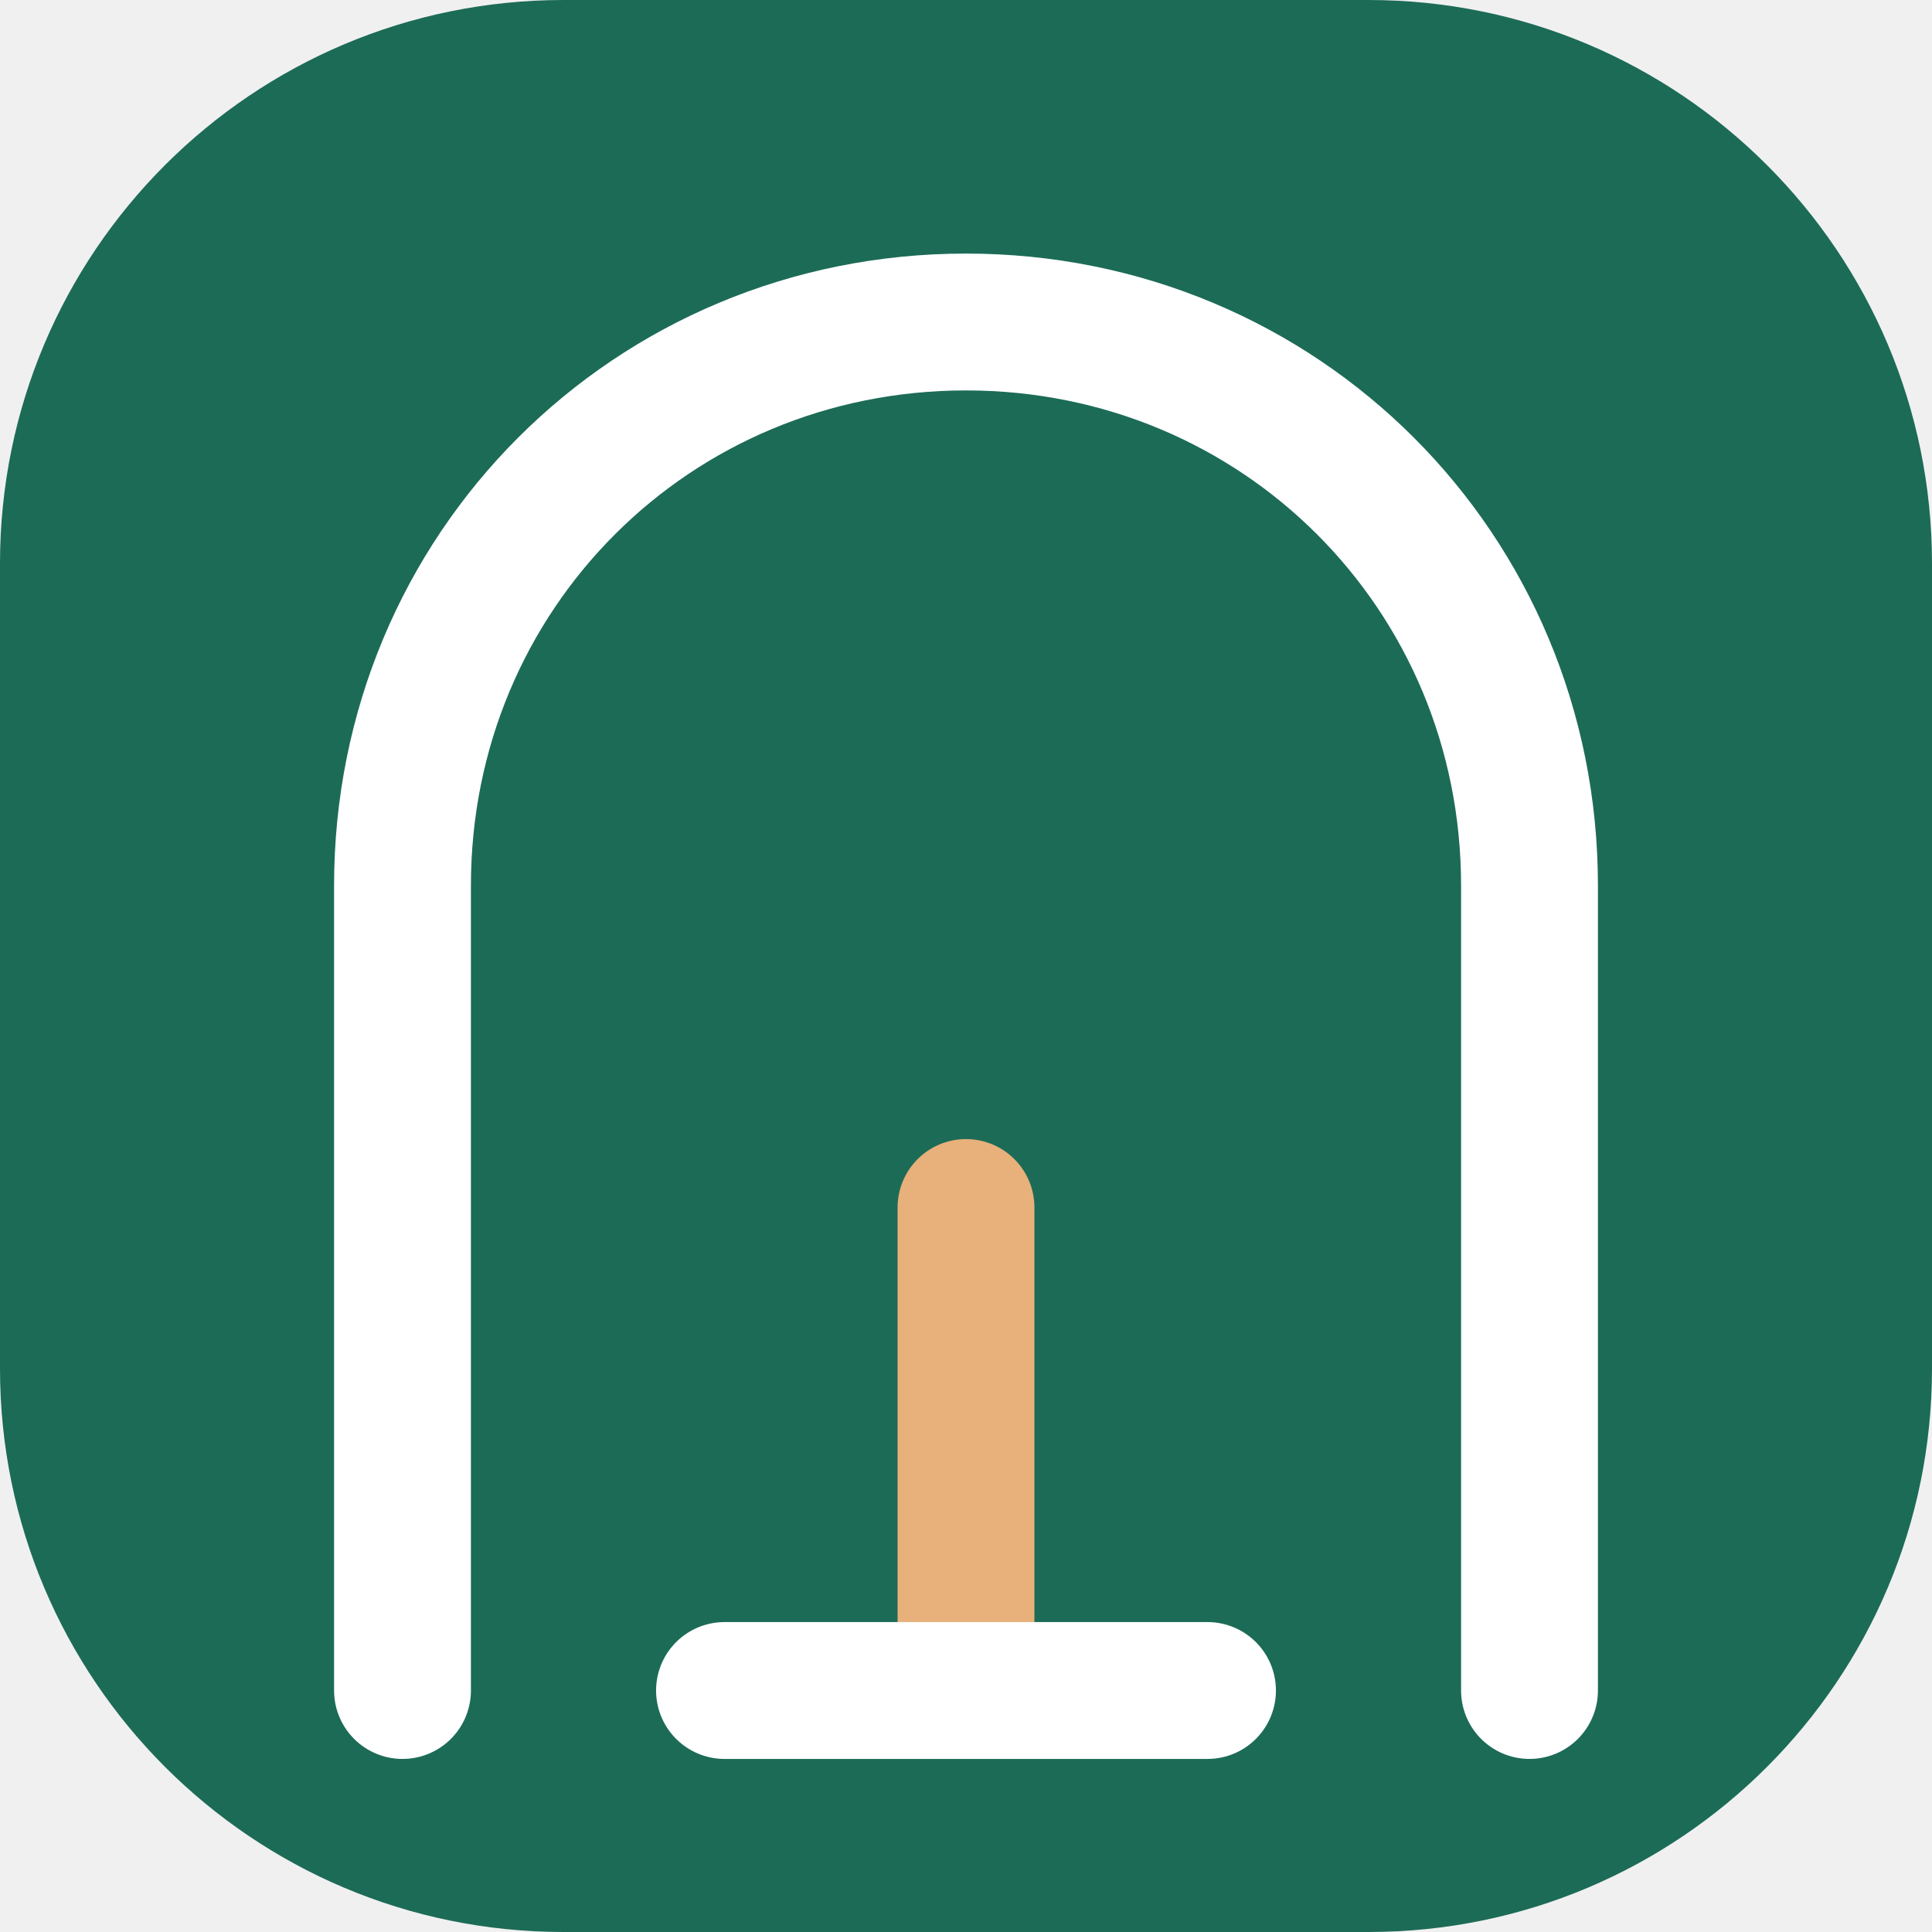
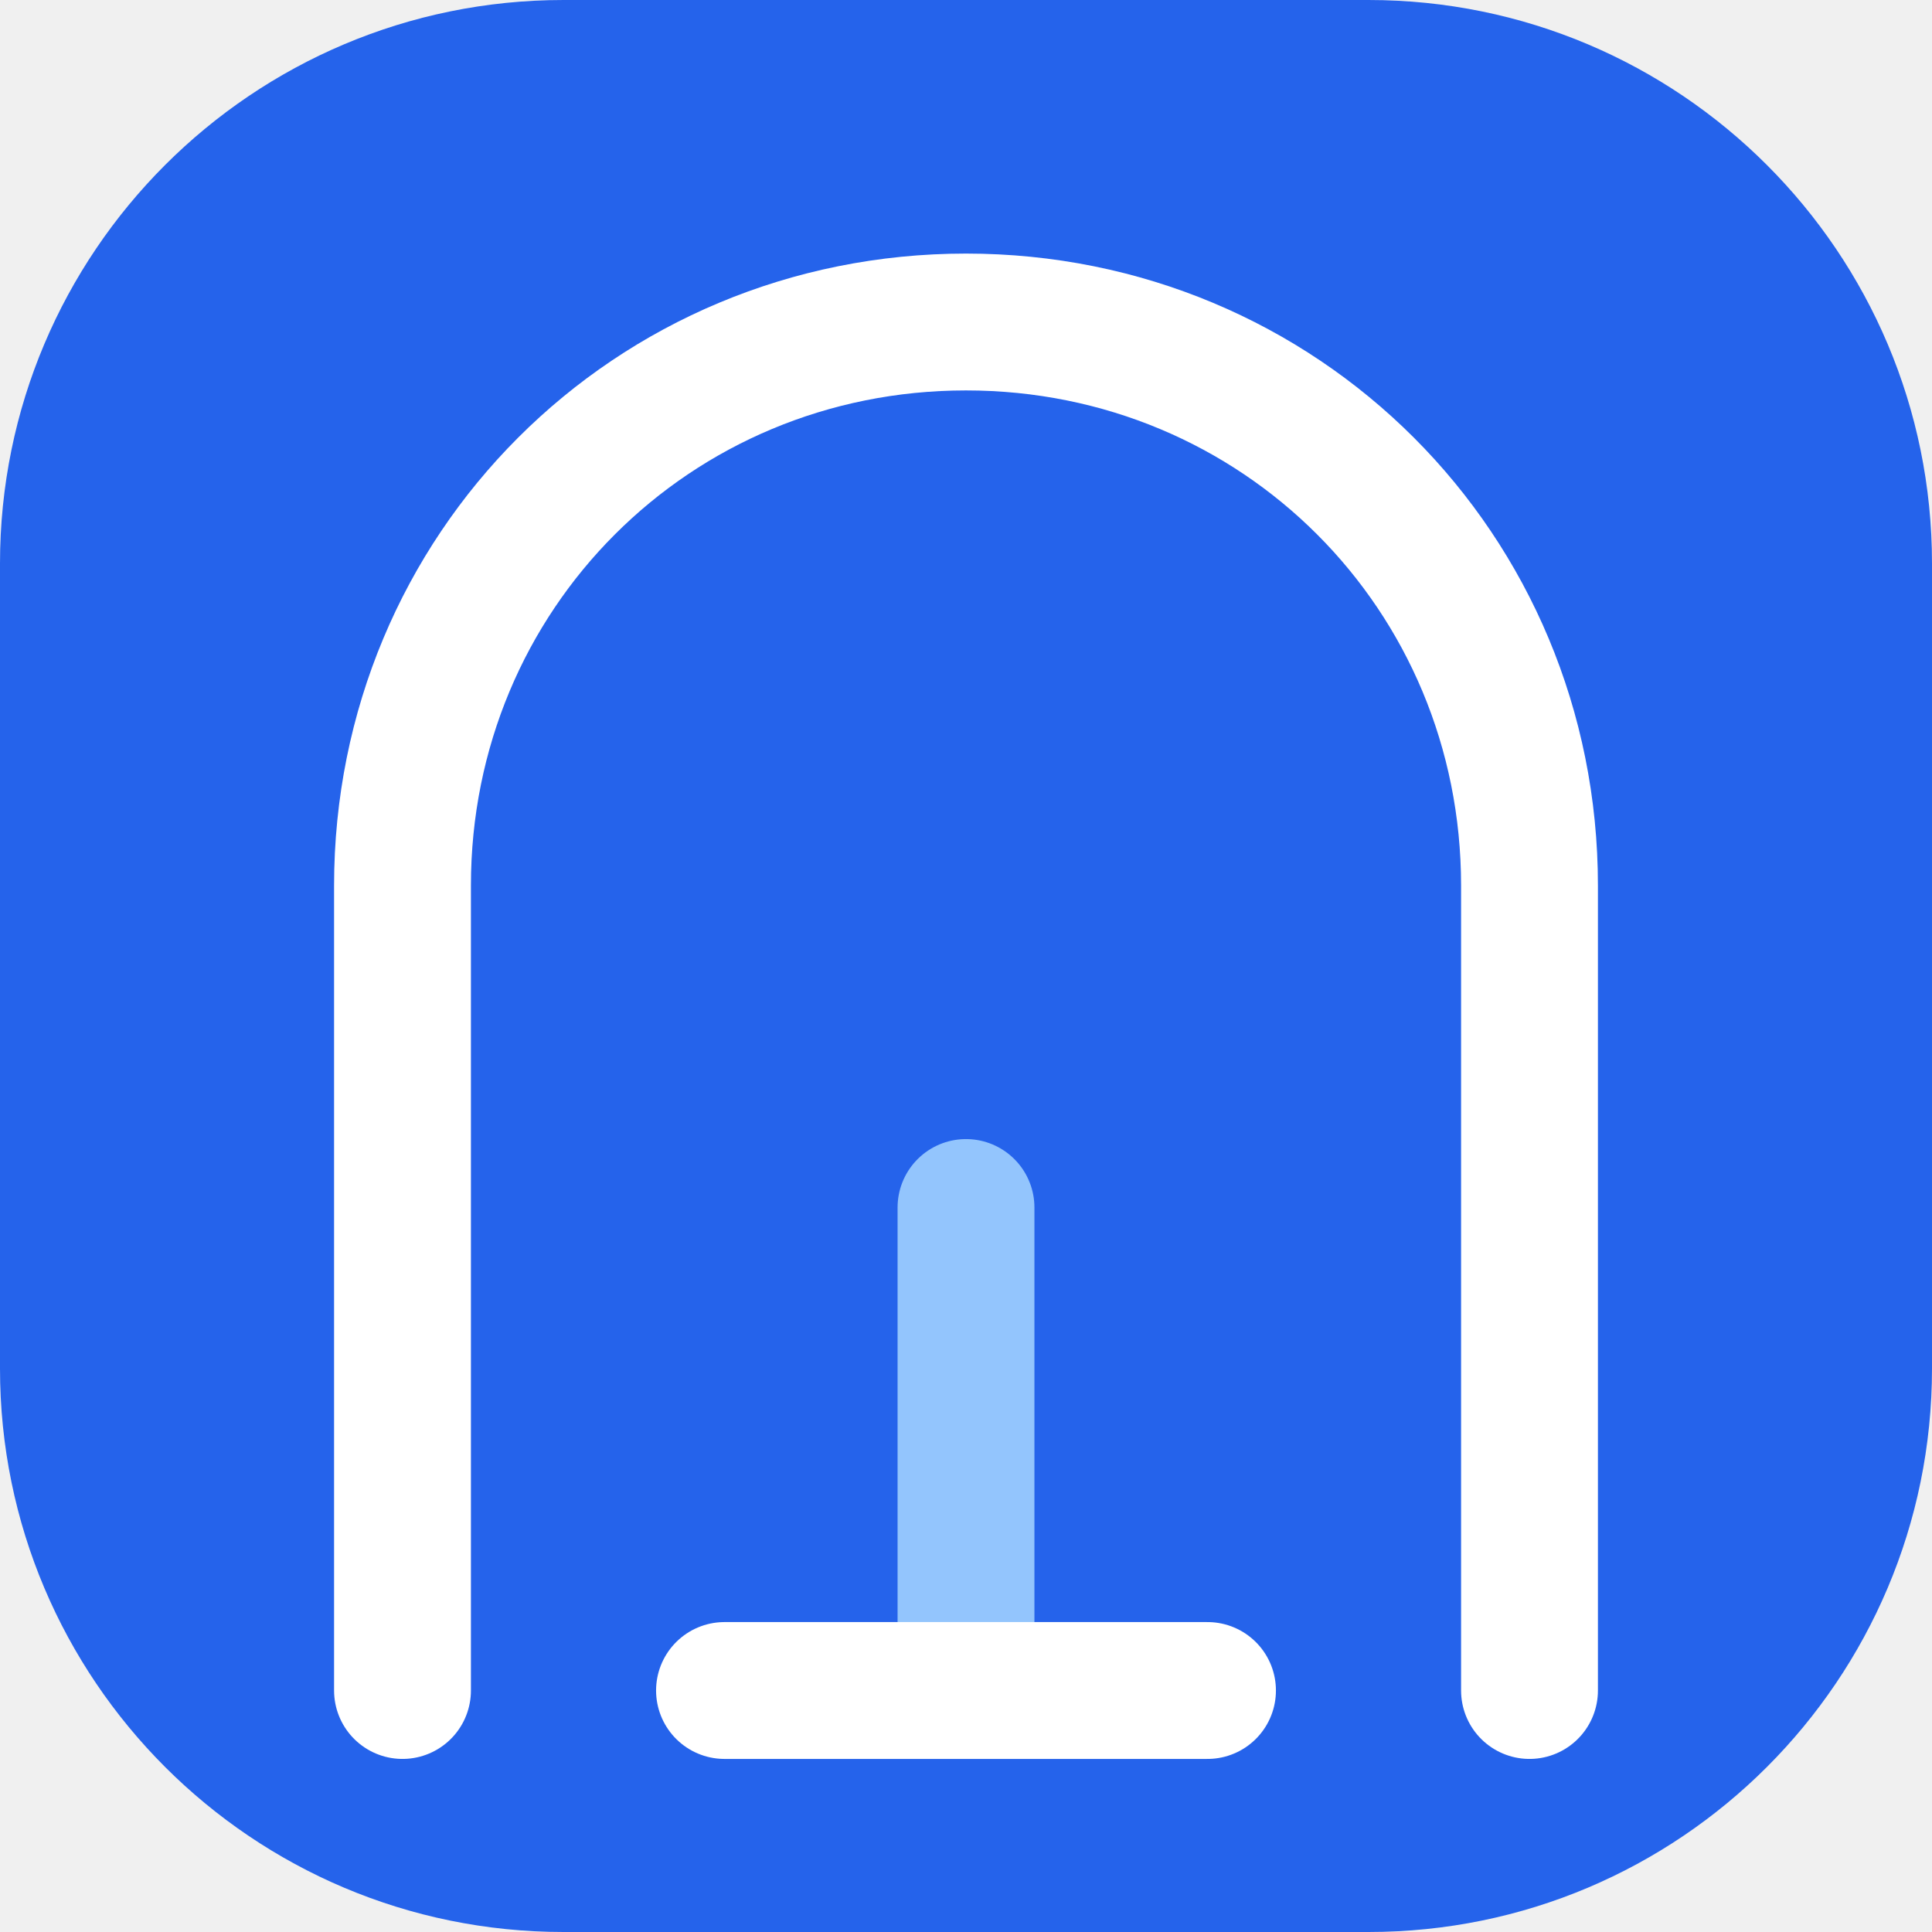
<svg xmlns="http://www.w3.org/2000/svg" width="32" height="32" viewBox="0 0 24 24" fill="none">
-   <rect width="24" height="24" rx="7" fill="#1C6B57" />
+   <rect width="24" height="24" rx="7" fill="#2563EB" />
  <path d="M5 21V11c0-3.9 3.1-7 7-7s7 3.1 7 7v10" stroke="#fff" stroke-width="1.7" stroke-linecap="round" />
-   <path d="M12 21v-6" stroke="#E8B07A" stroke-width="1.7" stroke-linecap="round" />
+   <path d="M12 21v-6" stroke="#93C5FD" stroke-width="1.7" stroke-linecap="round" />
  <path d="M9 21h6" stroke="#fff" stroke-width="1.7" stroke-linecap="round" />
</svg>
